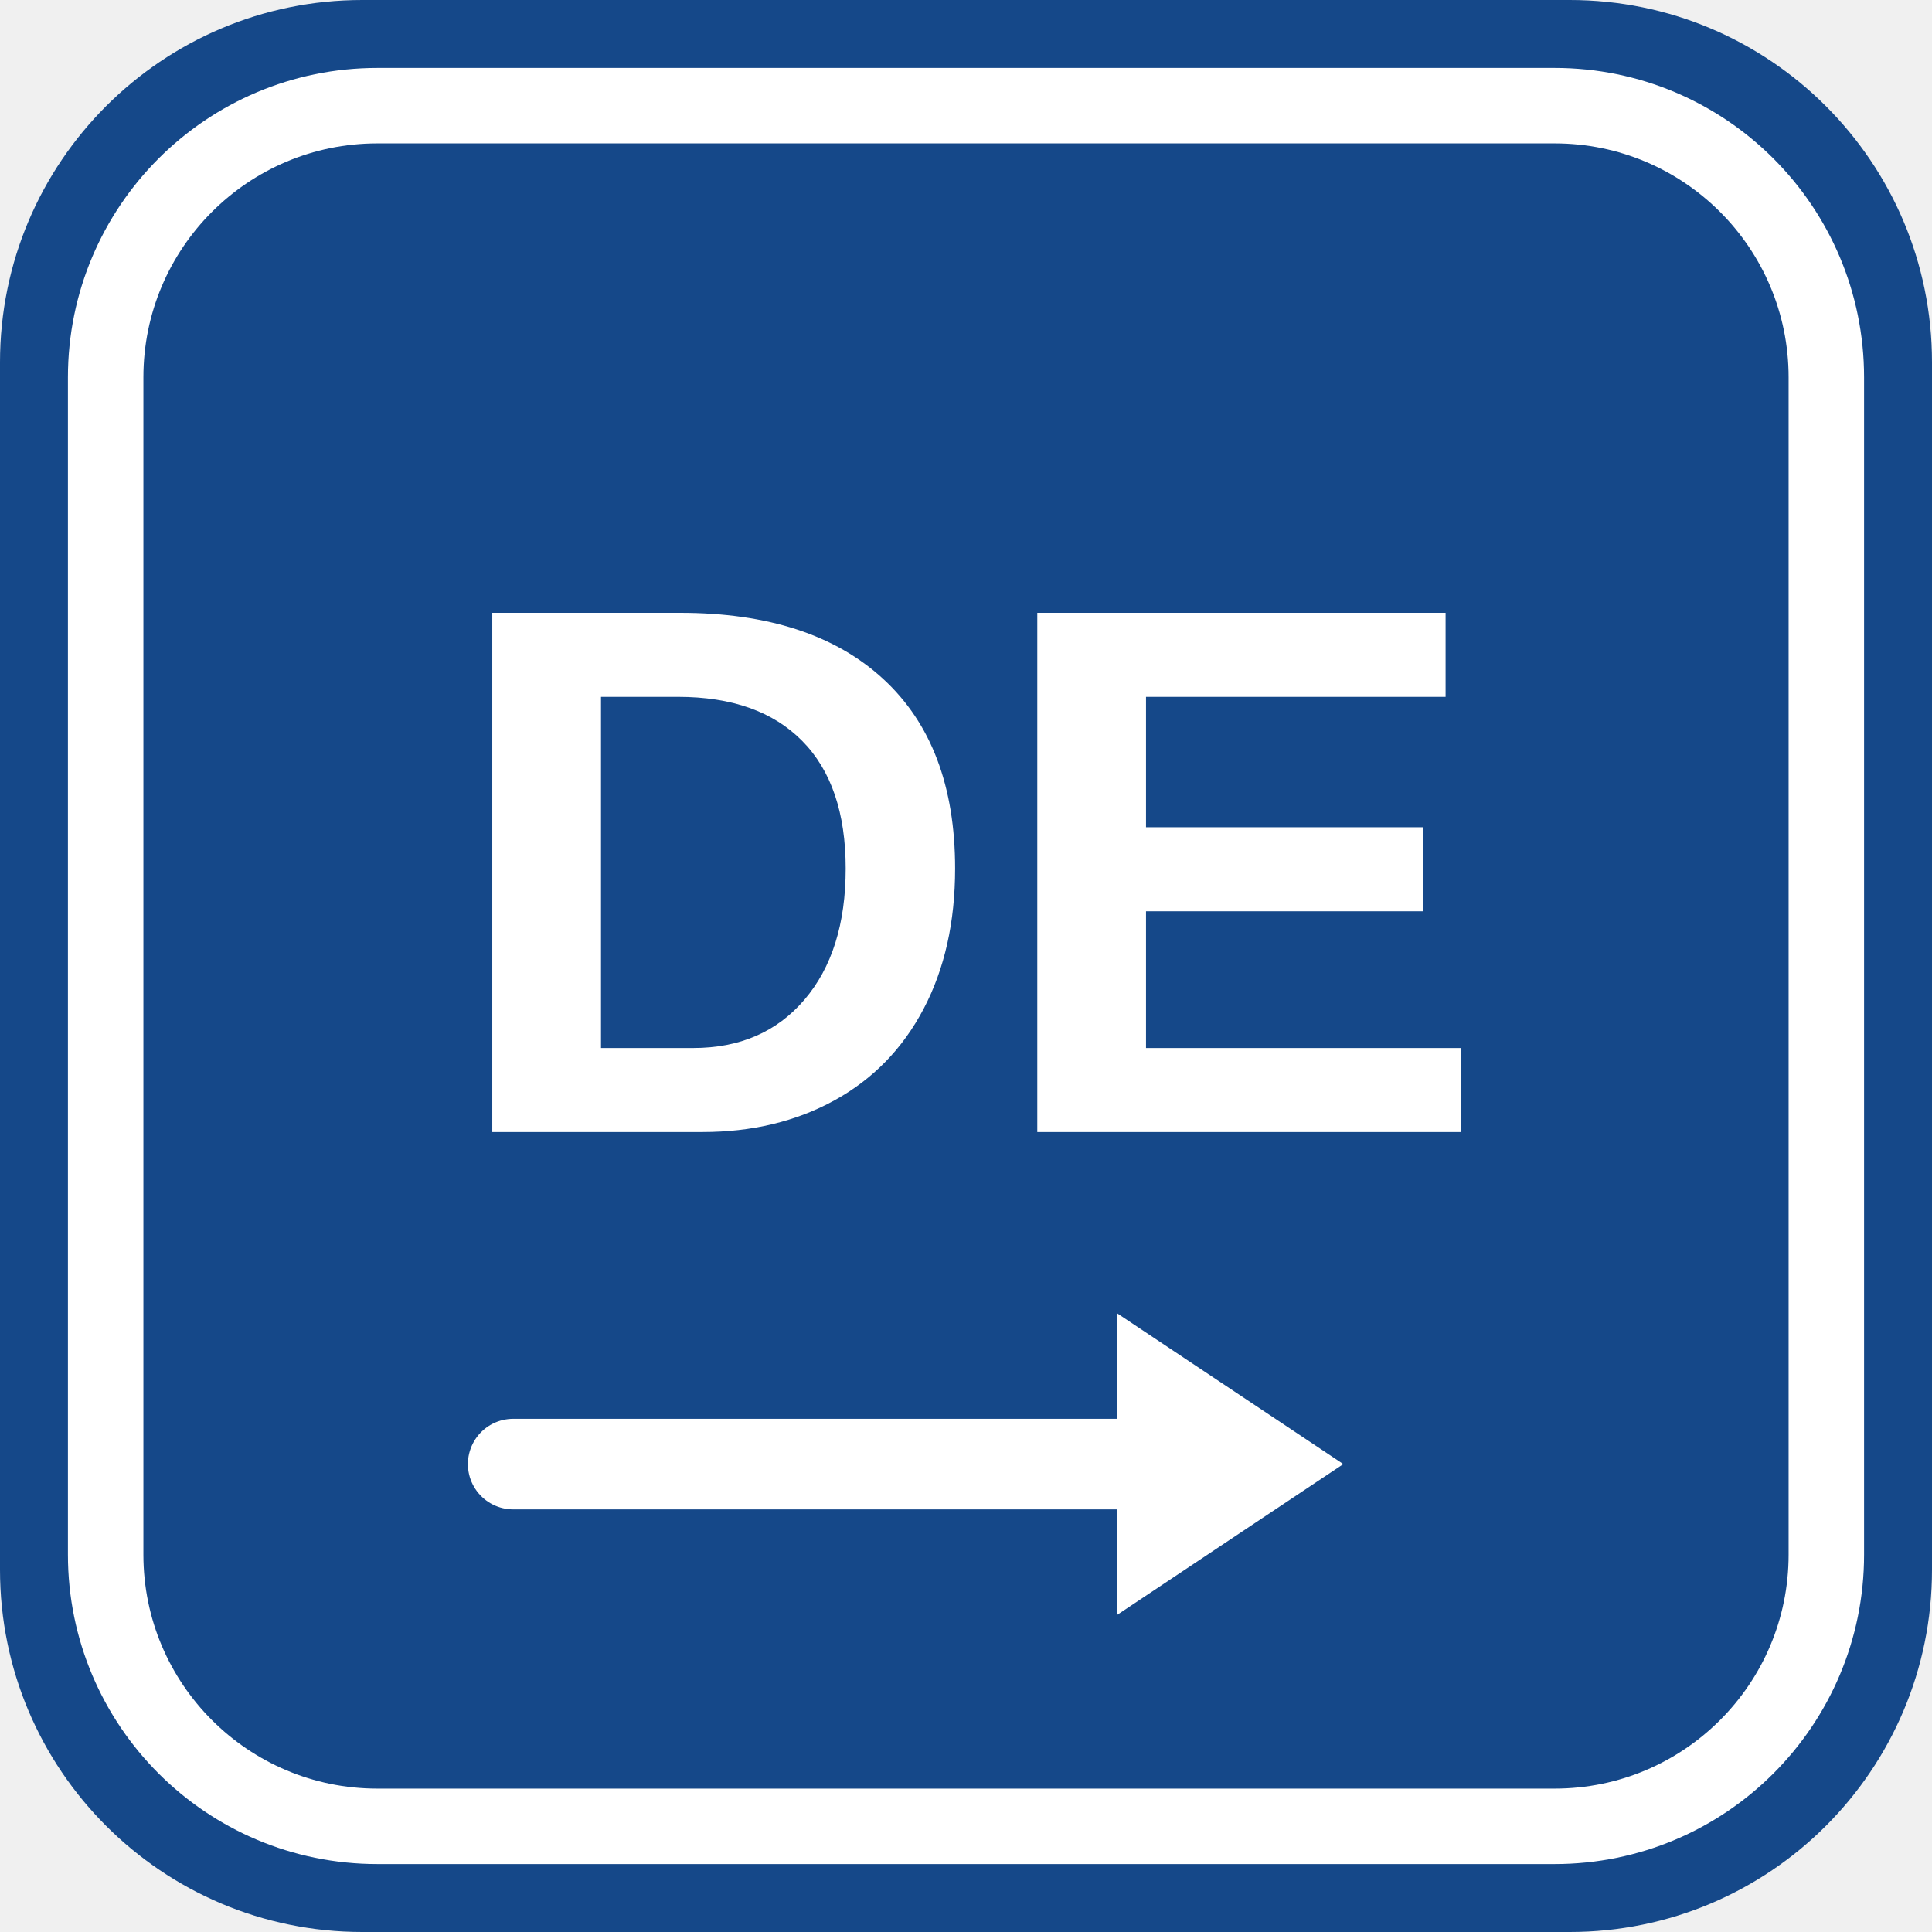
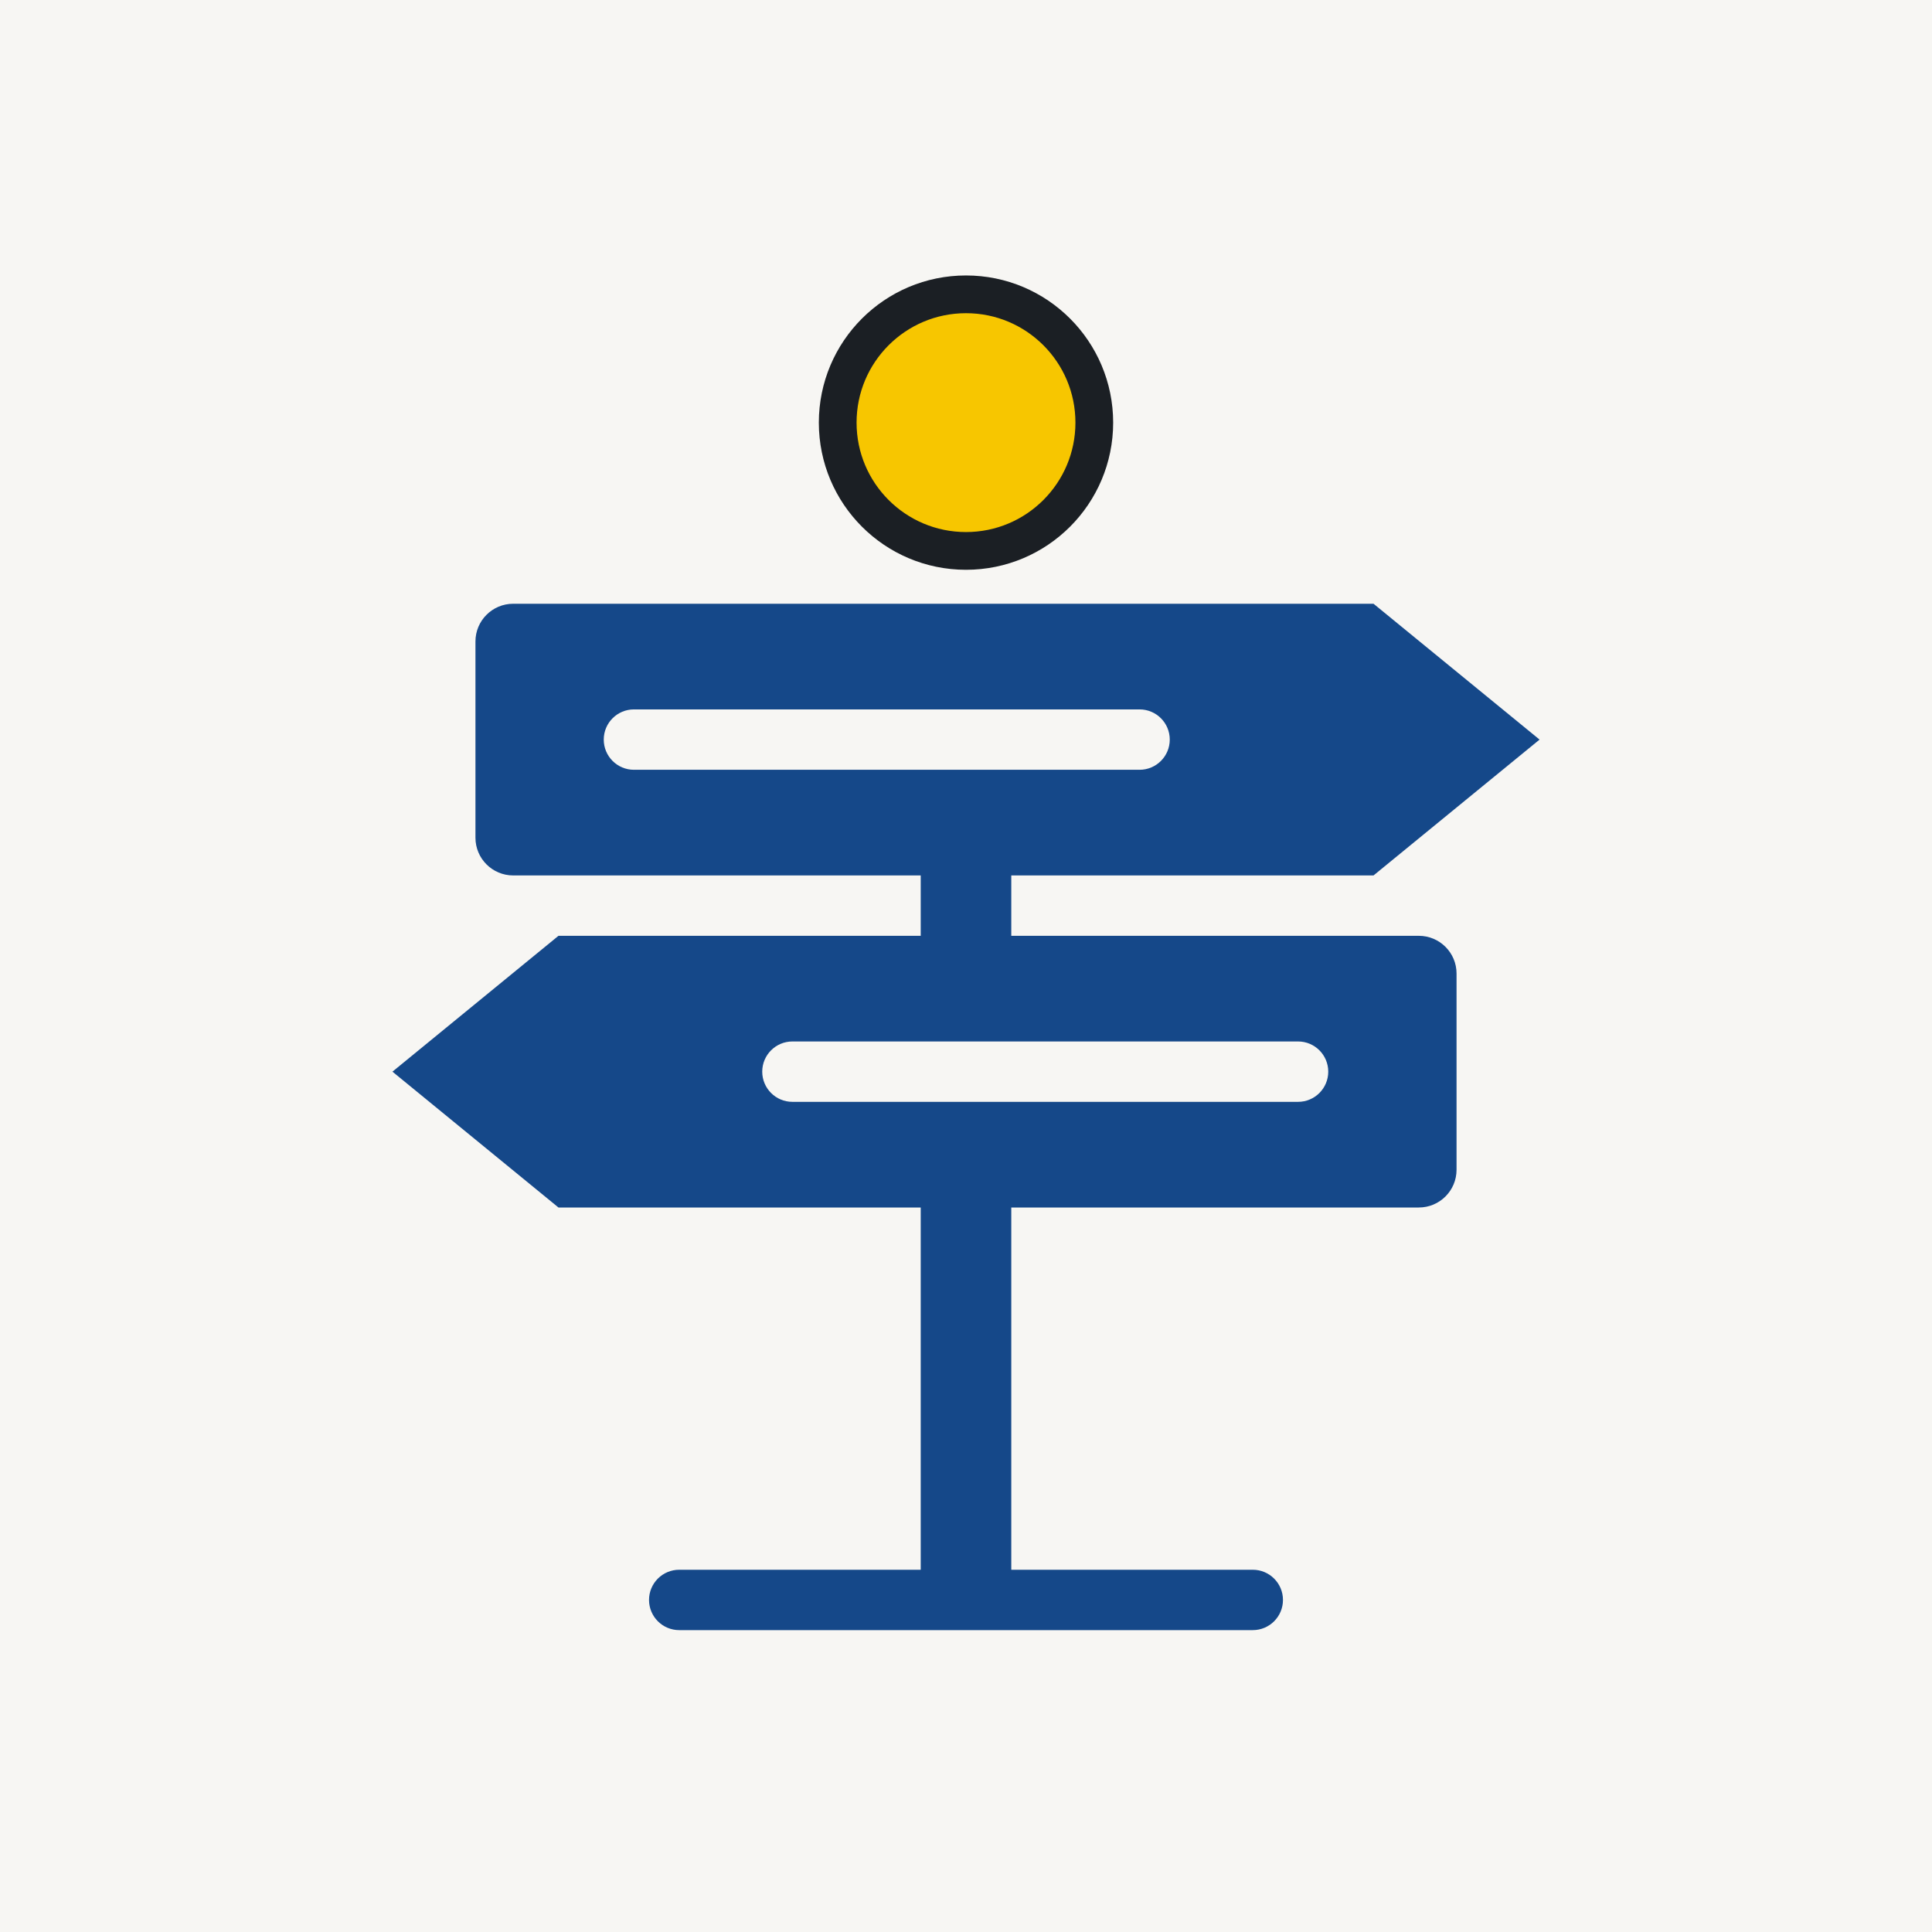
- <svg xmlns="http://www.w3.org/2000/svg" viewBox="0 0 512 512">
-   <rect width="512" height="512" rx="96" fill="#154889" />
-   <rect x="28" y="28" width="456" height="456" rx="72" fill="none" stroke="#ffffff" stroke-width="20" />
-   <text x="256" y="300" text-anchor="middle" font-family="Barlow, 'Arial Narrow', Arial, sans-serif" font-weight="700" font-size="200" fill="#ffffff">DE</text>
-   <path d="M136 388h192" stroke="#ffffff" stroke-width="24" stroke-linecap="round" />
-   <path d="M296 348l60 40-60 40z" fill="#ffffff" />
+ <svg xmlns="http://www.w3.org/2000/svg" viewBox="0 0 512 512" width="512" height="512">
+   <rect width="512" height="512" fill="#F7F6F3" />
+   <rect x="244" y="176" width="24" height="248" rx="6" fill="#154889" />
+   <rect x="172" y="416" width="168" height="16" rx="8" fill="#154889" />
+   <path d="M136 160 h228 l44 36 l-44 36 h-228 a10 10 0 0 1 -10 -10 v-52 a10 10 0 0 1 10 -10 z" fill="#154889" />
+   <rect x="160" y="188" width="150" height="16" rx="8" fill="#F7F6F3" />
+   <path d="M376 248 h-228 l-44 36 l44 36 h228 a10 10 0 0 0 10 -10 v-52 a10 10 0 0 0 -10 -10 z" fill="#154889" />
+   <rect x="202" y="276" width="150" height="16" rx="8" fill="#F7F6F3" />
+   <circle cx="256" cy="112" r="34" fill="#F7C600" stroke="#1B1F24" stroke-width="10" />
</svg>
